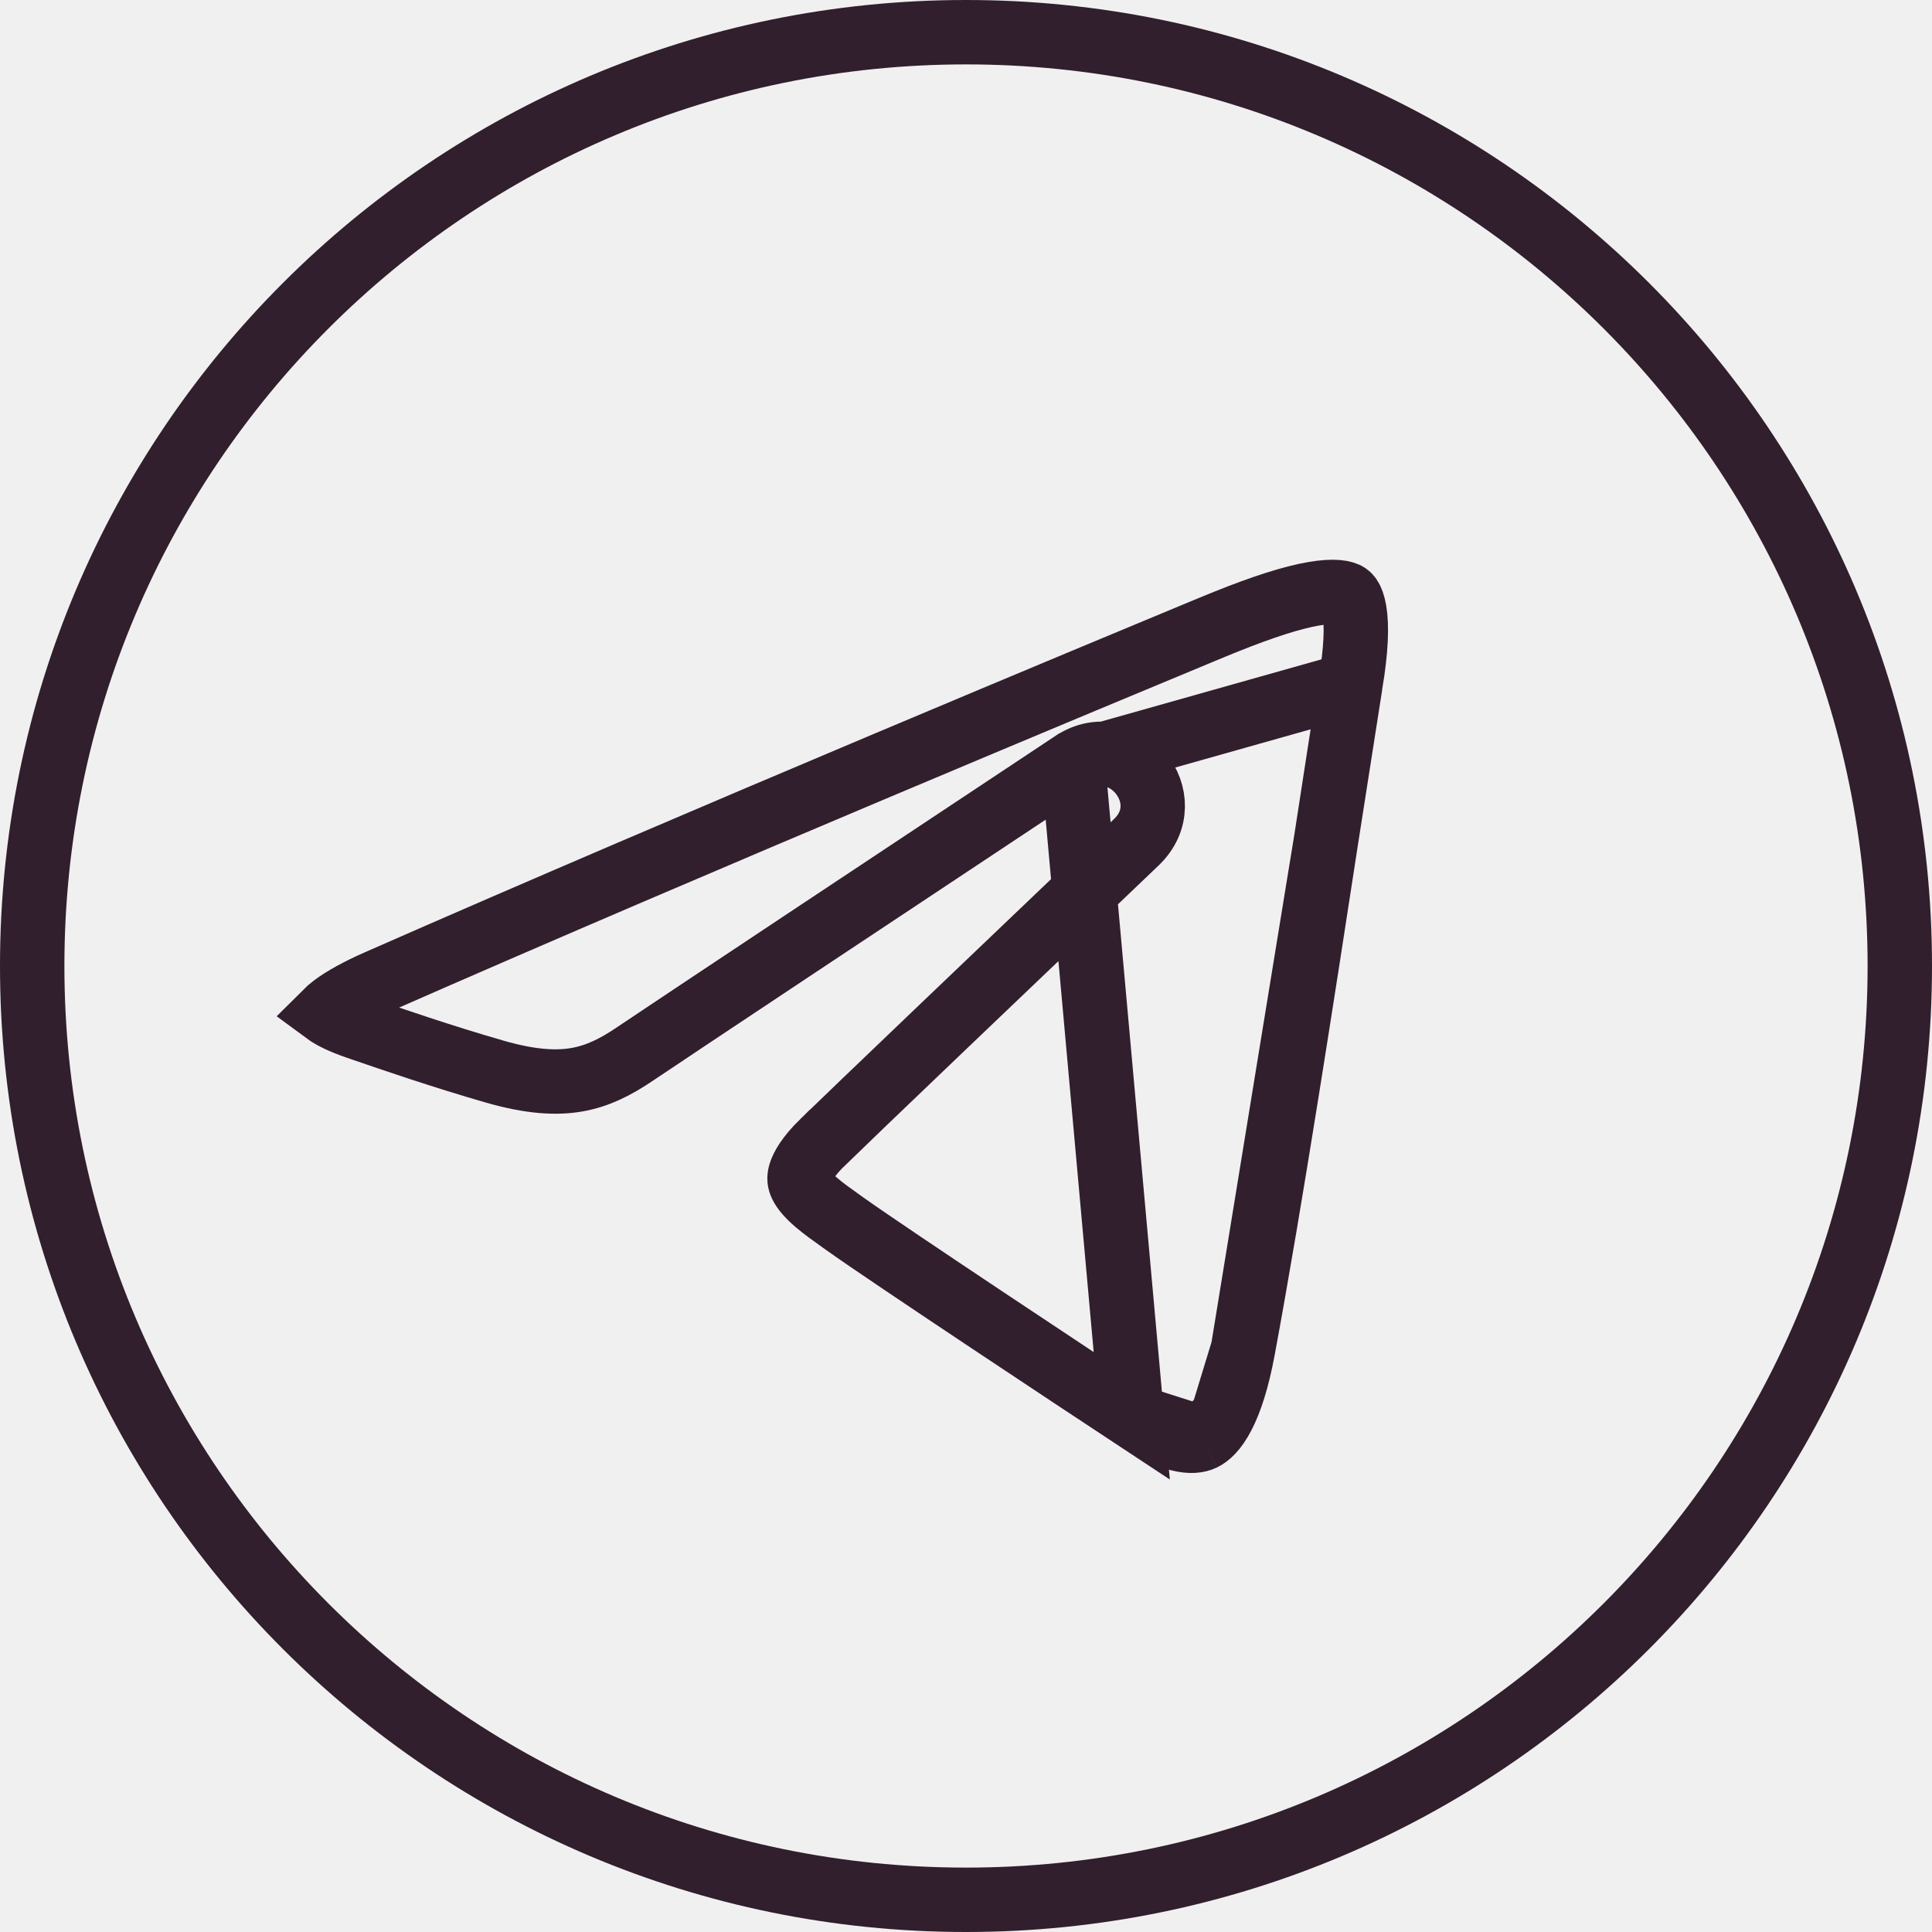
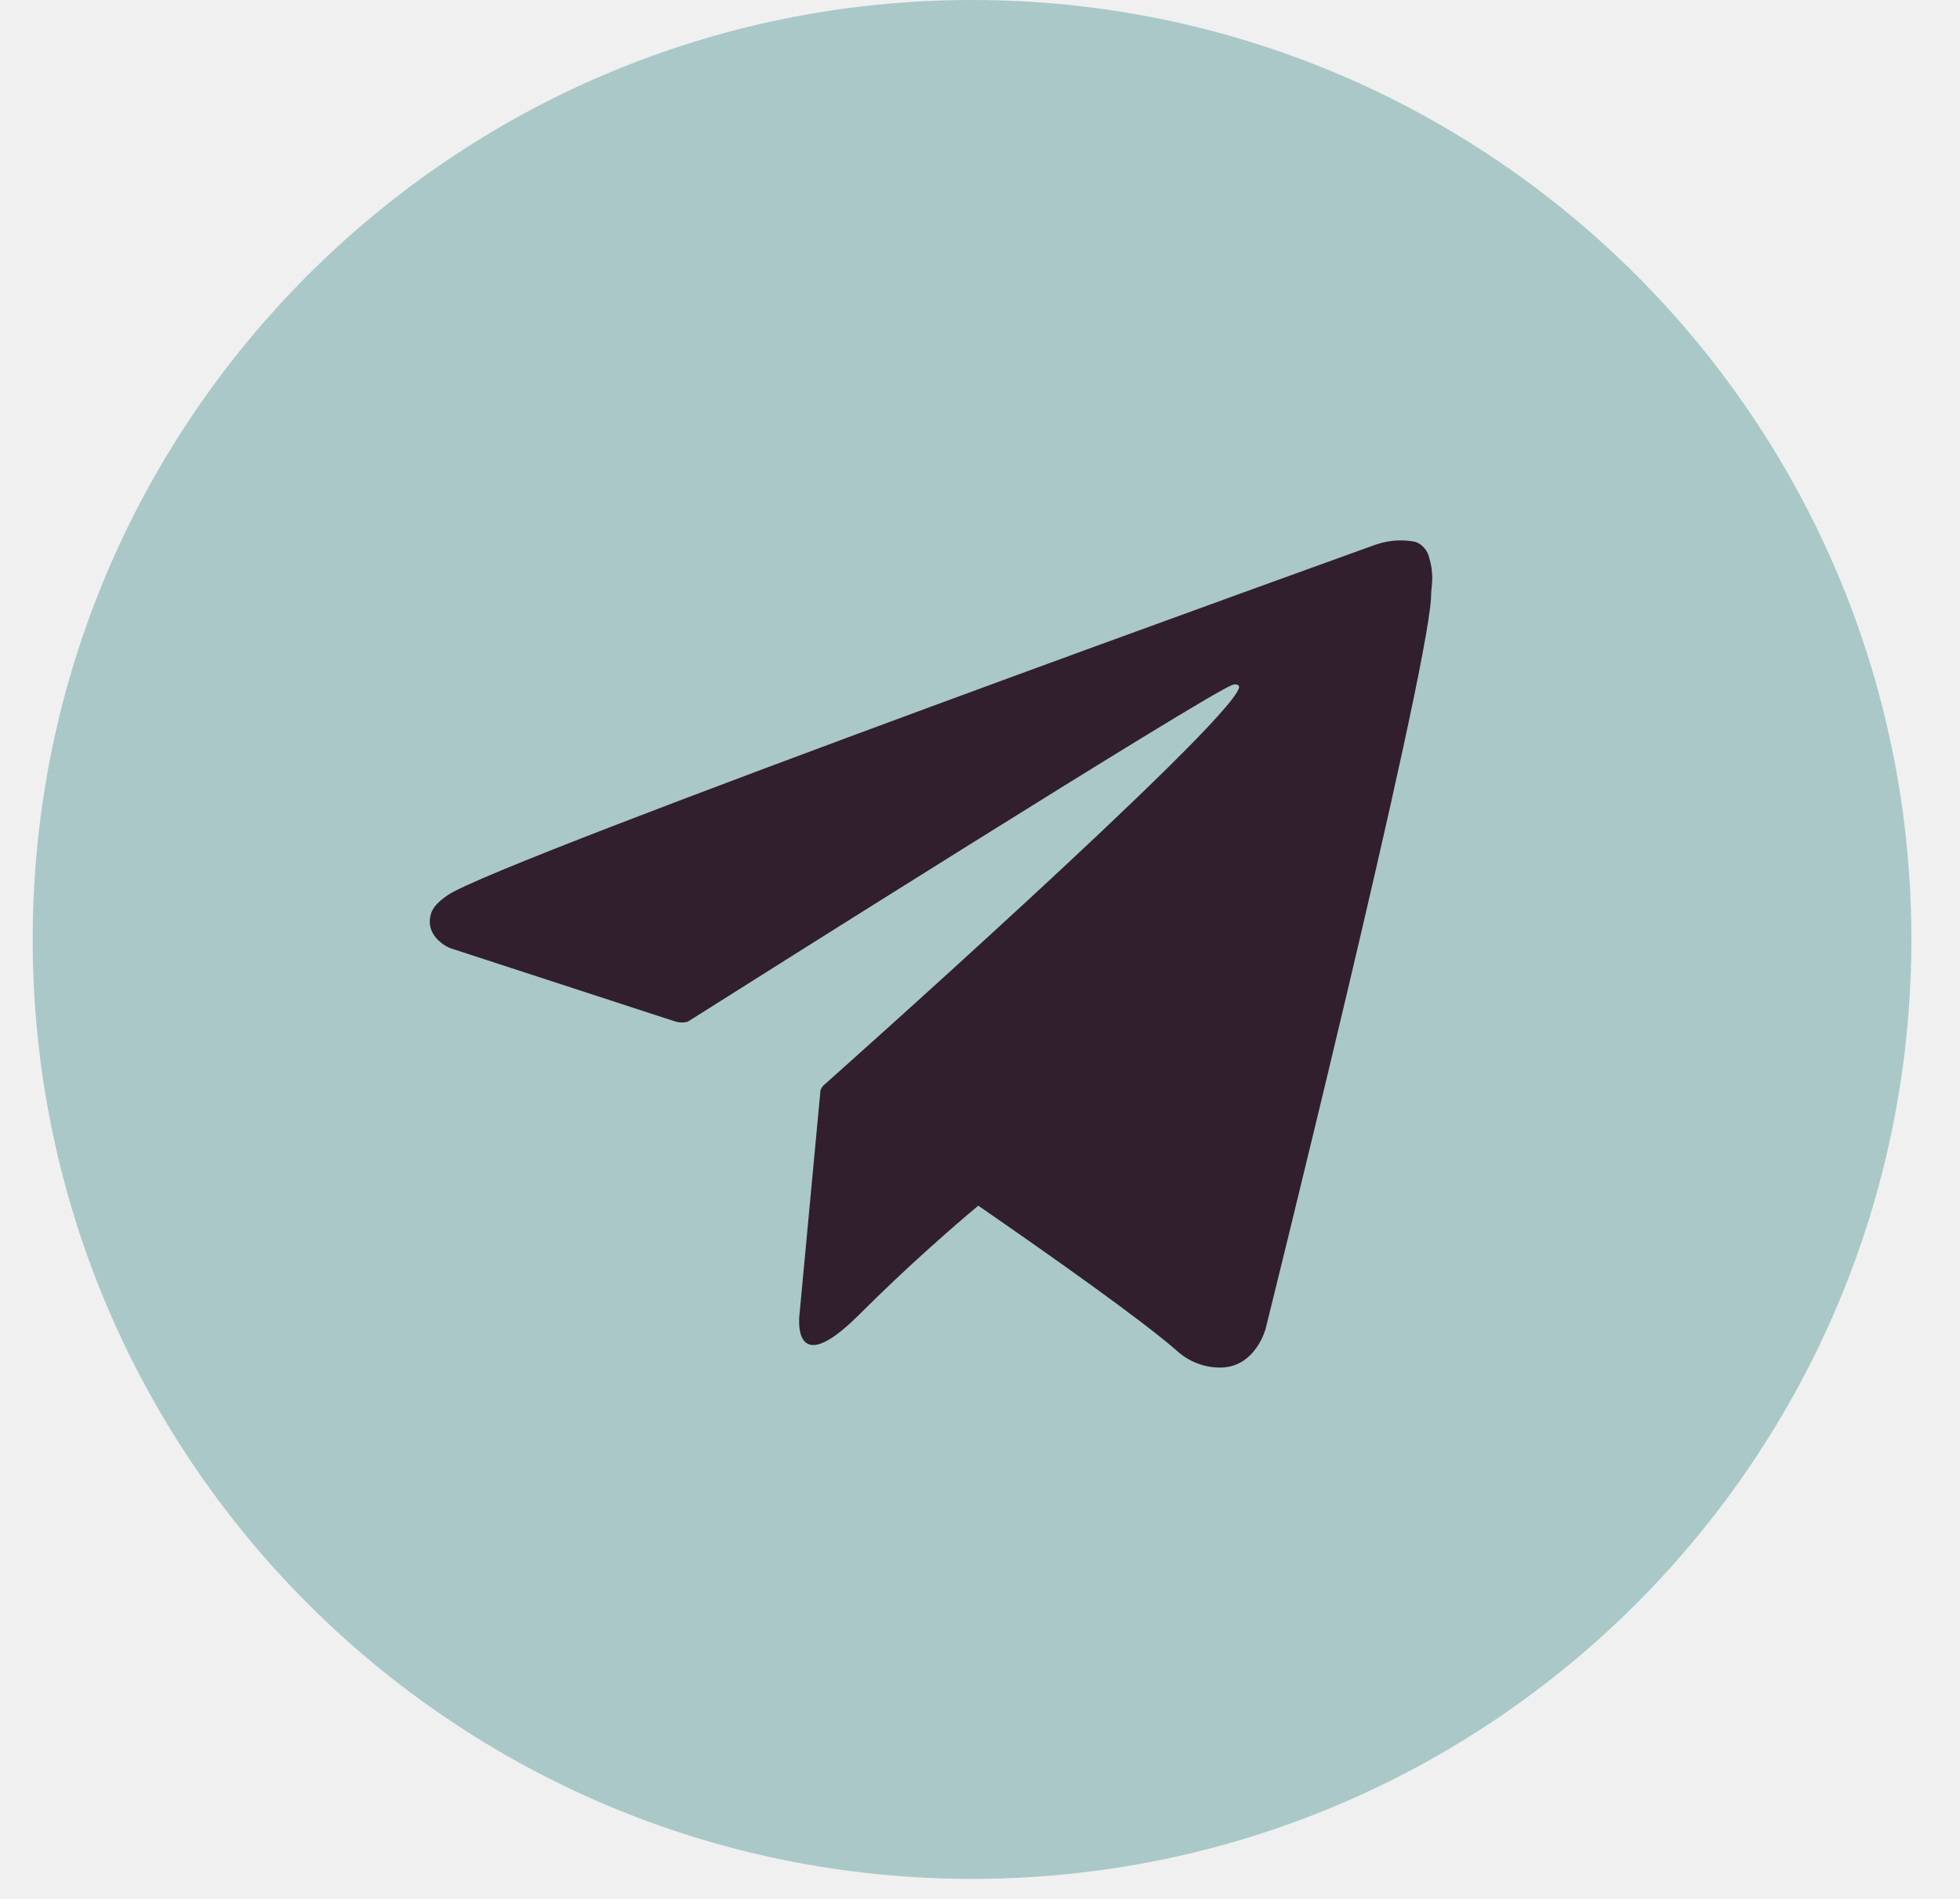
- <svg xmlns="http://www.w3.org/2000/svg" width="30" height="30" viewBox="0 0 30 30" fill="none">
-   <path d="M29.5 15C29.5 23.008 23.008 29.5 15 29.5C6.992 29.5 0.5 23.008 0.5 15C0.5 6.992 6.992 0.5 15 0.5C23.008 0.5 29.5 6.992 29.5 15Z" stroke="#311F2D" />
-   <path d="M20.969 10.631L20.969 10.631C21.06 10.082 21.072 9.715 21.031 9.481C20.993 9.266 20.928 9.237 20.9 9.224C20.827 9.191 20.647 9.163 20.267 9.246C19.9 9.326 19.425 9.491 18.82 9.742C18.782 9.758 18.734 9.778 18.677 9.801C17.336 10.358 10.891 13.035 5.866 15.245C5.557 15.381 5.33 15.509 5.18 15.621C5.124 15.663 5.086 15.697 5.06 15.723C5.14 15.782 5.29 15.863 5.547 15.951L5.547 15.951C5.579 15.962 5.616 15.975 5.657 15.989C6.062 16.128 6.867 16.406 7.689 16.642L7.689 16.642C8.247 16.802 8.642 16.821 8.957 16.766C9.272 16.711 9.55 16.577 9.87 16.359L9.87 16.359C10.341 16.04 14.014 13.601 16.66 11.847L20.969 10.631ZM20.969 10.631C20.885 11.135 20.754 11.987 20.595 13.021M20.969 10.631L20.595 13.021M17.574 21.985C16.943 21.569 13.801 19.491 13.126 19.008L13.126 19.008C13.099 18.988 13.072 18.969 13.046 18.951C12.911 18.855 12.791 18.769 12.681 18.676C12.551 18.565 12.477 18.475 12.442 18.403C12.414 18.347 12.405 18.296 12.428 18.219C12.457 18.124 12.543 17.962 12.779 17.731L12.78 17.731C13.161 17.358 15.678 14.954 17.645 13.078L17.645 13.078C18.346 12.408 17.463 11.314 16.66 11.847L17.574 21.985ZM17.574 21.985C18.21 22.405 18.526 22.41 18.678 22.337M17.574 21.985L18.678 22.337M20.595 13.021C20.235 15.361 19.731 18.637 19.301 20.952M20.595 13.021L19.301 20.952M19.301 20.952C19.214 21.421 19.105 21.755 18.987 21.981M19.301 20.952L18.987 21.981M18.987 21.981C18.87 22.206 18.759 22.298 18.678 22.337M18.987 21.981L18.678 22.337" stroke="#311F2D" />
+ <svg xmlns="http://www.w3.org/2000/svg" width="32" height="31" viewBox="0 0 32 31" fill="none">
+   <g clip-path="url(#clip0_723_8910)">
+     <path d="M15.87 30.673C24.34 30.673 31.206 23.806 31.206 15.336C31.206 6.866 24.34 0 15.87 0C7.4 0 0.534 6.866 0.534 15.336C0.534 23.806 7.4 30.673 15.87 30.673Z" fill="#AAC8C8" />
+     <path d="M23.334 9.106C23.321 9.047 23.294 8.992 23.254 8.946C23.215 8.9 23.164 8.865 23.106 8.845C22.891 8.803 22.669 8.819 22.461 8.891C22.461 8.891 8.129 14.044 7.309 14.614C7.134 14.736 7.082 14.809 7.045 14.891C6.904 15.298 7.345 15.477 7.345 15.477L11.04 16.681C11.101 16.696 11.165 16.696 11.226 16.681C12.066 16.15 19.68 11.342 20.121 11.181C20.189 11.16 20.241 11.181 20.228 11.231C20.05 11.849 13.437 17.727 13.437 17.727C13.421 17.748 13.407 17.77 13.396 17.795L13.053 21.459C13.053 21.459 12.907 22.582 14.03 21.459C14.822 20.667 15.588 20.003 15.972 19.683C17.242 20.56 18.61 21.53 19.198 22.037C19.298 22.132 19.416 22.207 19.544 22.256C19.673 22.306 19.81 22.329 19.948 22.325C20.507 22.305 20.664 21.689 20.664 21.689C20.664 21.689 23.277 11.176 23.363 9.768C23.363 9.631 23.384 9.54 23.384 9.447C23.385 9.332 23.368 9.217 23.334 9.106Z" fill="#311F2D" />
+   </g>
+   <defs>
+     <clipPath id="clip0_723_8910">
+       <rect width="30.673" height="30.673" fill="white" transform="translate(0.53363)" />
+     </clipPath>
+   </defs>
</svg>
